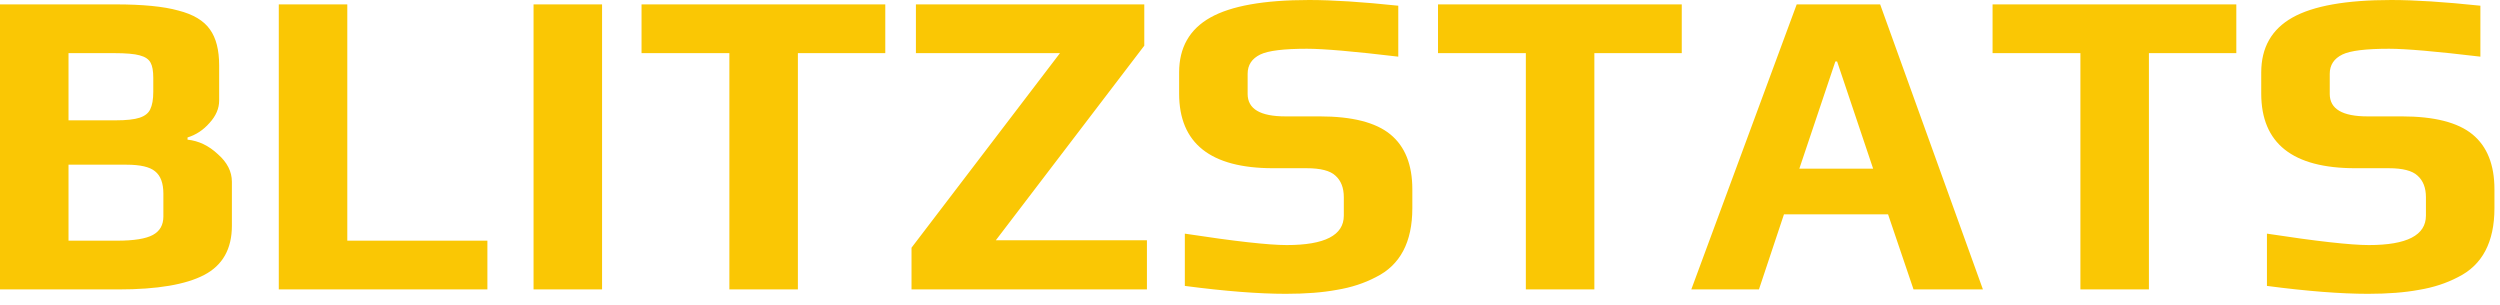
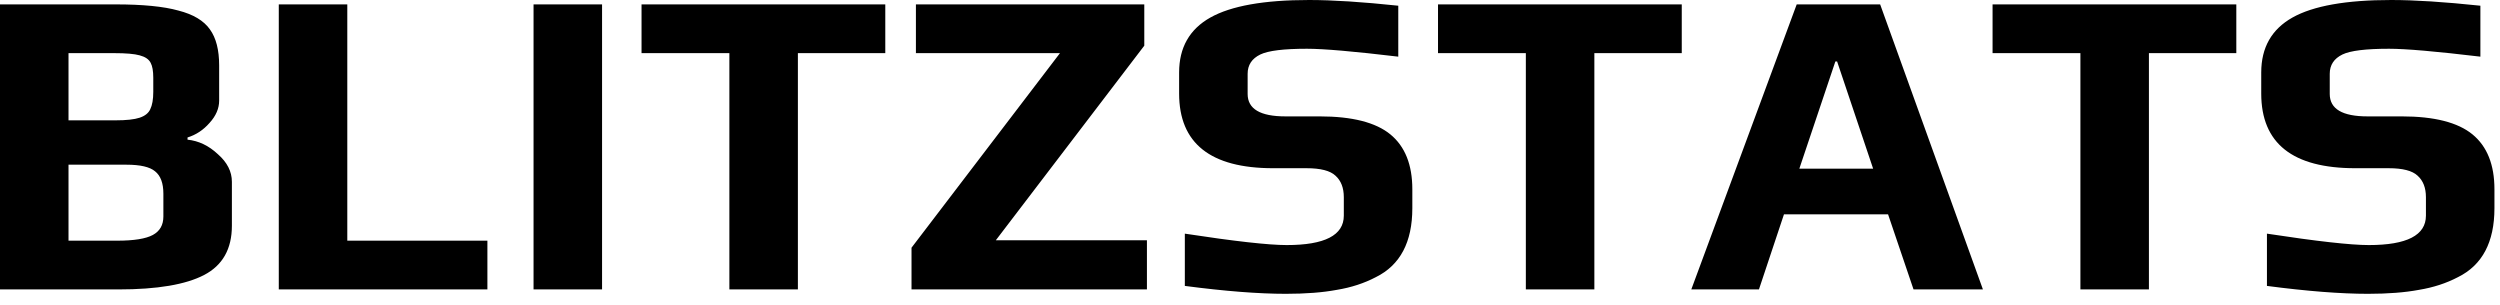
<svg xmlns="http://www.w3.org/2000/svg" viewBox="0 0 148 18" fill="none">
-   <path d="M0 0.26H6.838C8.45 0.26 9.689 0.381 10.556 0.624C11.44 0.849 12.064 1.222 12.428 1.742C12.792 2.245 12.974 2.955 12.974 3.874V5.954C12.974 6.422 12.783 6.864 12.402 7.28C12.038 7.696 11.605 7.982 11.102 8.138V8.268C11.761 8.337 12.359 8.623 12.896 9.126C13.451 9.611 13.728 10.157 13.728 10.764V13.364C13.728 14.733 13.182 15.704 12.09 16.276C10.998 16.848 9.308 17.134 7.02 17.134H0V0.26ZM6.838 7.124C7.479 7.124 7.956 7.072 8.268 6.968C8.58 6.864 8.788 6.699 8.892 6.474C9.013 6.231 9.074 5.885 9.074 5.434V4.602C9.074 4.203 9.022 3.909 8.918 3.718C8.814 3.51 8.597 3.363 8.268 3.276C7.956 3.189 7.453 3.146 6.76 3.146H4.056V7.124H6.838ZM6.942 14.248C7.93 14.248 8.632 14.135 9.048 13.91C9.464 13.685 9.672 13.321 9.672 12.818V11.466C9.672 10.842 9.507 10.4 9.178 10.14C8.866 9.88 8.303 9.75 7.488 9.75H4.056V14.248H6.942ZM16.504 0.26H20.56V14.248H28.854V17.134H16.504V0.26ZM31.586 0.26H35.642V17.134H31.586V0.26ZM43.179 3.146H37.979V0.26H52.409V3.146H47.235V17.134H43.179V3.146ZM53.962 14.664L62.75 3.146H54.222V0.26H67.742V2.704L58.954 14.222H67.898V17.134H53.962V14.664ZM76.122 17.394C74.51 17.394 72.517 17.238 70.142 16.926V13.832C73.089 14.283 75.099 14.508 76.174 14.508C78.427 14.508 79.554 13.927 79.554 12.766V11.674C79.554 11.119 79.389 10.695 79.06 10.4C78.748 10.105 78.176 9.958 77.344 9.958H75.368C71.659 9.958 69.804 8.485 69.804 5.538V4.29C69.804 2.817 70.419 1.733 71.65 1.04C72.881 0.347 74.831 0 77.5 0C78.887 0 80.646 0.113 82.778 0.338V3.354C80.161 3.042 78.358 2.886 77.37 2.886C76.001 2.886 75.082 2.999 74.614 3.224C74.111 3.467 73.86 3.848 73.86 4.368V5.564C73.86 6.448 74.605 6.89 76.096 6.89H78.124C80.048 6.89 81.443 7.245 82.31 7.956C83.177 8.667 83.61 9.75 83.61 11.206V12.324C83.61 14.335 82.891 15.695 81.452 16.406C80.759 16.77 79.987 17.021 79.138 17.16C78.306 17.316 77.301 17.394 76.122 17.394ZM90.33 3.146H85.13V0.26H99.56V3.146H94.386V17.134H90.33V3.146ZM106.365 0.26H111.305L117.389 17.134H113.281L111.773 12.688H105.611L104.129 17.134H100.125L106.365 0.26ZM110.889 9.984L108.757 3.64H108.653L106.521 9.984H110.889ZM123.16 3.146H117.96V0.26H132.39V3.146H127.216V17.134H123.16V3.146ZM140.183 17.394C138.571 17.394 136.577 17.238 134.203 16.926V13.832C137.149 14.283 139.16 14.508 140.235 14.508C142.488 14.508 143.615 13.927 143.615 12.766V11.674C143.615 11.119 143.45 10.695 143.121 10.4C142.809 10.105 142.237 9.958 141.405 9.958H139.429C135.719 9.958 133.865 8.485 133.865 5.538V4.29C133.865 2.817 134.48 1.733 135.711 1.04C136.941 0.347 138.891 0 141.561 0C142.947 0 144.707 0.113 146.839 0.338V3.354C144.221 3.042 142.419 2.886 141.431 2.886C140.061 2.886 139.143 2.999 138.675 3.224C138.172 3.467 137.921 3.848 137.921 4.368V5.564C137.921 6.448 138.666 6.89 140.157 6.89H142.185C144.109 6.89 145.504 7.245 146.371 7.956C147.237 8.667 147.671 9.75 147.671 11.206V12.324C147.671 14.335 146.951 15.695 145.513 16.406C144.819 16.77 144.048 17.021 143.199 17.16C142.367 17.316 141.361 17.394 140.183 17.394Z" fill="#FAC704" />
+   <path d="M0 0.26H6.838C8.45 0.26 9.689 0.381 10.556 0.624C11.44 0.849 12.064 1.222 12.428 1.742C12.792 2.245 12.974 2.955 12.974 3.874V5.954C12.974 6.422 12.783 6.864 12.402 7.28C12.038 7.696 11.605 7.982 11.102 8.138V8.268C11.761 8.337 12.359 8.623 12.896 9.126C13.451 9.611 13.728 10.157 13.728 10.764V13.364C13.728 14.733 13.182 15.704 12.09 16.276C10.998 16.848 9.308 17.134 7.02 17.134H0V0.26ZM6.838 7.124C7.479 7.124 7.956 7.072 8.268 6.968C8.58 6.864 8.788 6.699 8.892 6.474C9.013 6.231 9.074 5.885 9.074 5.434V4.602C9.074 4.203 9.022 3.909 8.918 3.718C8.814 3.51 8.597 3.363 8.268 3.276C7.956 3.189 7.453 3.146 6.76 3.146H4.056V7.124H6.838ZM6.942 14.248C7.93 14.248 8.632 14.135 9.048 13.91C9.464 13.685 9.672 13.321 9.672 12.818V11.466C9.672 10.842 9.507 10.4 9.178 10.14C8.866 9.88 8.303 9.75 7.488 9.75H4.056V14.248H6.942ZM16.504 0.26H20.56V14.248H28.854V17.134H16.504V0.26ZM31.586 0.26H35.642V17.134H31.586V0.26ZM43.179 3.146H37.979V0.26H52.409V3.146H47.235V17.134H43.179V3.146ZM53.962 14.664L62.75 3.146H54.222V0.26H67.742V2.704L58.954 14.222H67.898V17.134H53.962V14.664ZM76.122 17.394C74.51 17.394 72.517 17.238 70.142 16.926V13.832C73.089 14.283 75.099 14.508 76.174 14.508C78.427 14.508 79.554 13.927 79.554 12.766V11.674C79.554 11.119 79.389 10.695 79.06 10.4C78.748 10.105 78.176 9.958 77.344 9.958H75.368C71.659 9.958 69.804 8.485 69.804 5.538V4.29C69.804 2.817 70.419 1.733 71.65 1.04C72.881 0.347 74.831 0 77.5 0C78.887 0 80.646 0.113 82.778 0.338V3.354C80.161 3.042 78.358 2.886 77.37 2.886C76.001 2.886 75.082 2.999 74.614 3.224C74.111 3.467 73.86 3.848 73.86 4.368V5.564C73.86 6.448 74.605 6.89 76.096 6.89H78.124C80.048 6.89 81.443 7.245 82.31 7.956C83.177 8.667 83.61 9.75 83.61 11.206V12.324C83.61 14.335 82.891 15.695 81.452 16.406C80.759 16.77 79.987 17.021 79.138 17.16C78.306 17.316 77.301 17.394 76.122 17.394ZM90.33 3.146H85.13V0.26H99.56V3.146H94.386V17.134H90.33V3.146ZM106.365 0.26H111.305L117.389 17.134H113.281L111.773 12.688H105.611L104.129 17.134H100.125L106.365 0.26ZM110.889 9.984L108.757 3.64H108.653L106.521 9.984H110.889ZM123.16 3.146H117.96V0.26H132.39V3.146H127.216V17.134H123.16V3.146ZM140.183 17.394C138.571 17.394 136.577 17.238 134.203 16.926V13.832C137.149 14.283 139.16 14.508 140.235 14.508C142.488 14.508 143.615 13.927 143.615 12.766V11.674C143.615 11.119 143.45 10.695 143.121 10.4C142.809 10.105 142.237 9.958 141.405 9.958H139.429C135.719 9.958 133.865 8.485 133.865 5.538V4.29C133.865 2.817 134.48 1.733 135.711 1.04C136.941 0.347 138.891 0 141.561 0C142.947 0 144.707 0.113 146.839 0.338V3.354C144.221 3.042 142.419 2.886 141.431 2.886C140.061 2.886 139.143 2.999 138.675 3.224C138.172 3.467 137.921 3.848 137.921 4.368V5.564C137.921 6.448 138.666 6.89 140.157 6.89H142.185C144.109 6.89 145.504 7.245 146.371 7.956C147.237 8.667 147.671 9.75 147.671 11.206V12.324C147.671 14.335 146.951 15.695 145.513 16.406C144.819 16.77 144.048 17.021 143.199 17.16C142.367 17.316 141.361 17.394 140.183 17.394Z" fill="currentColor" />
</svg>
